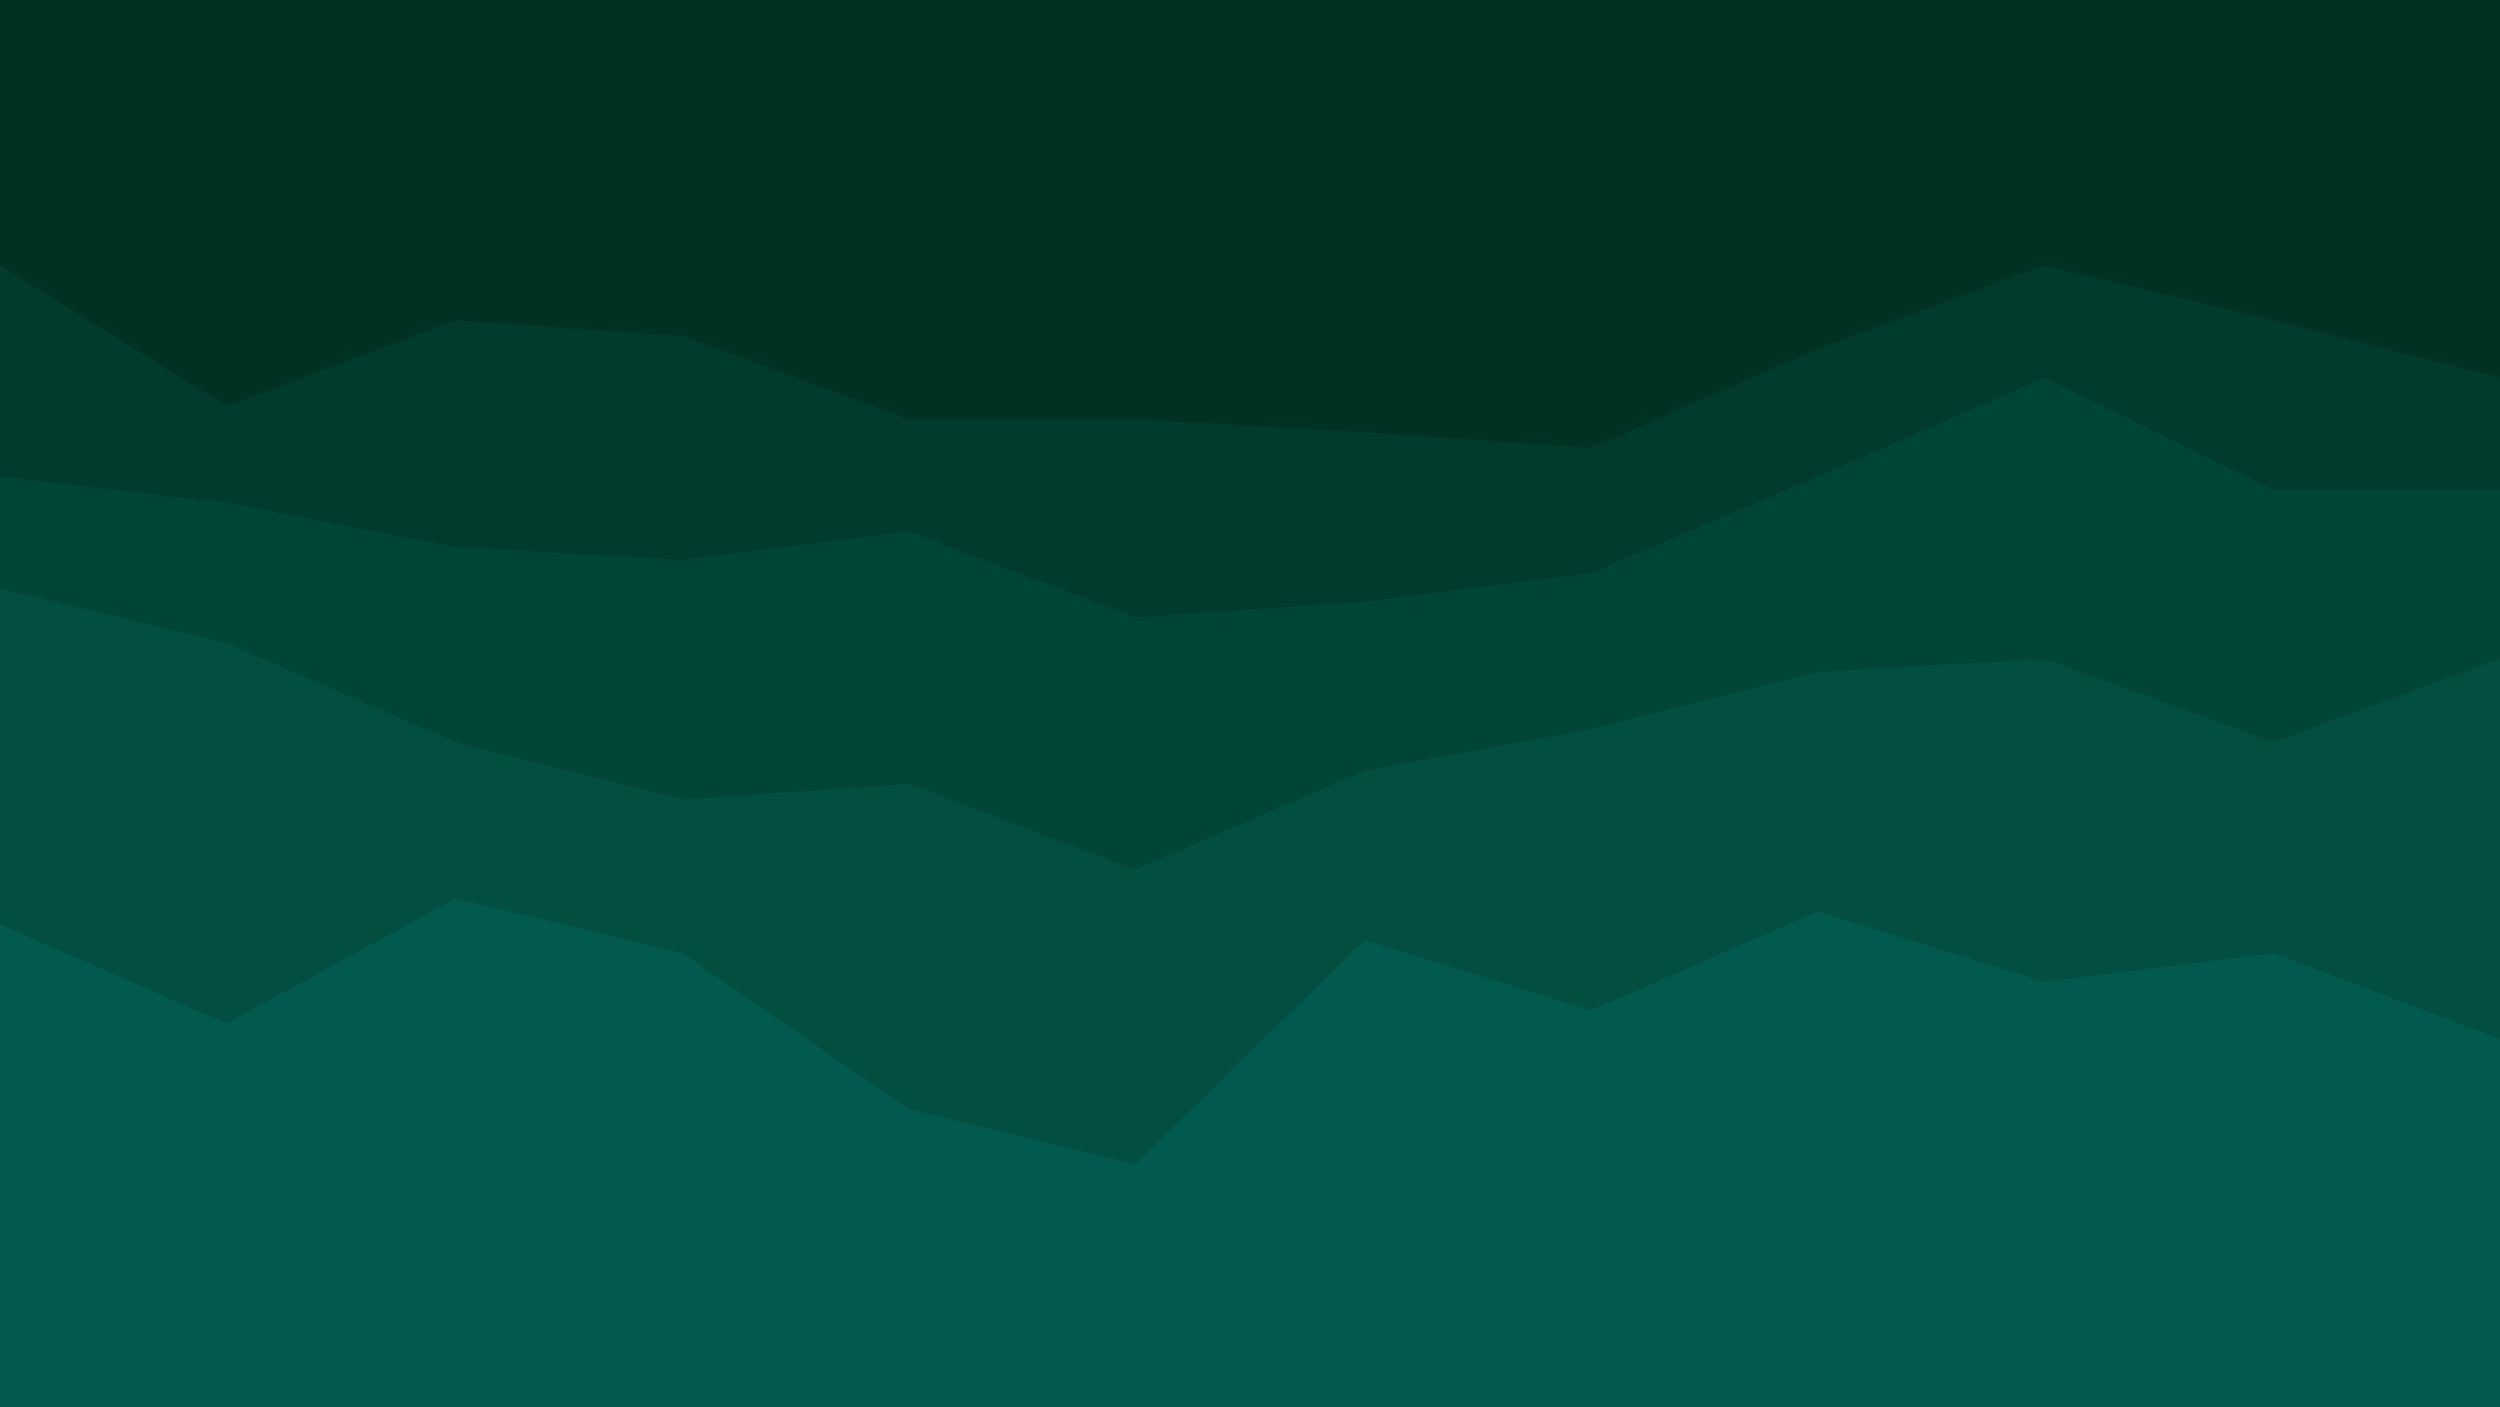
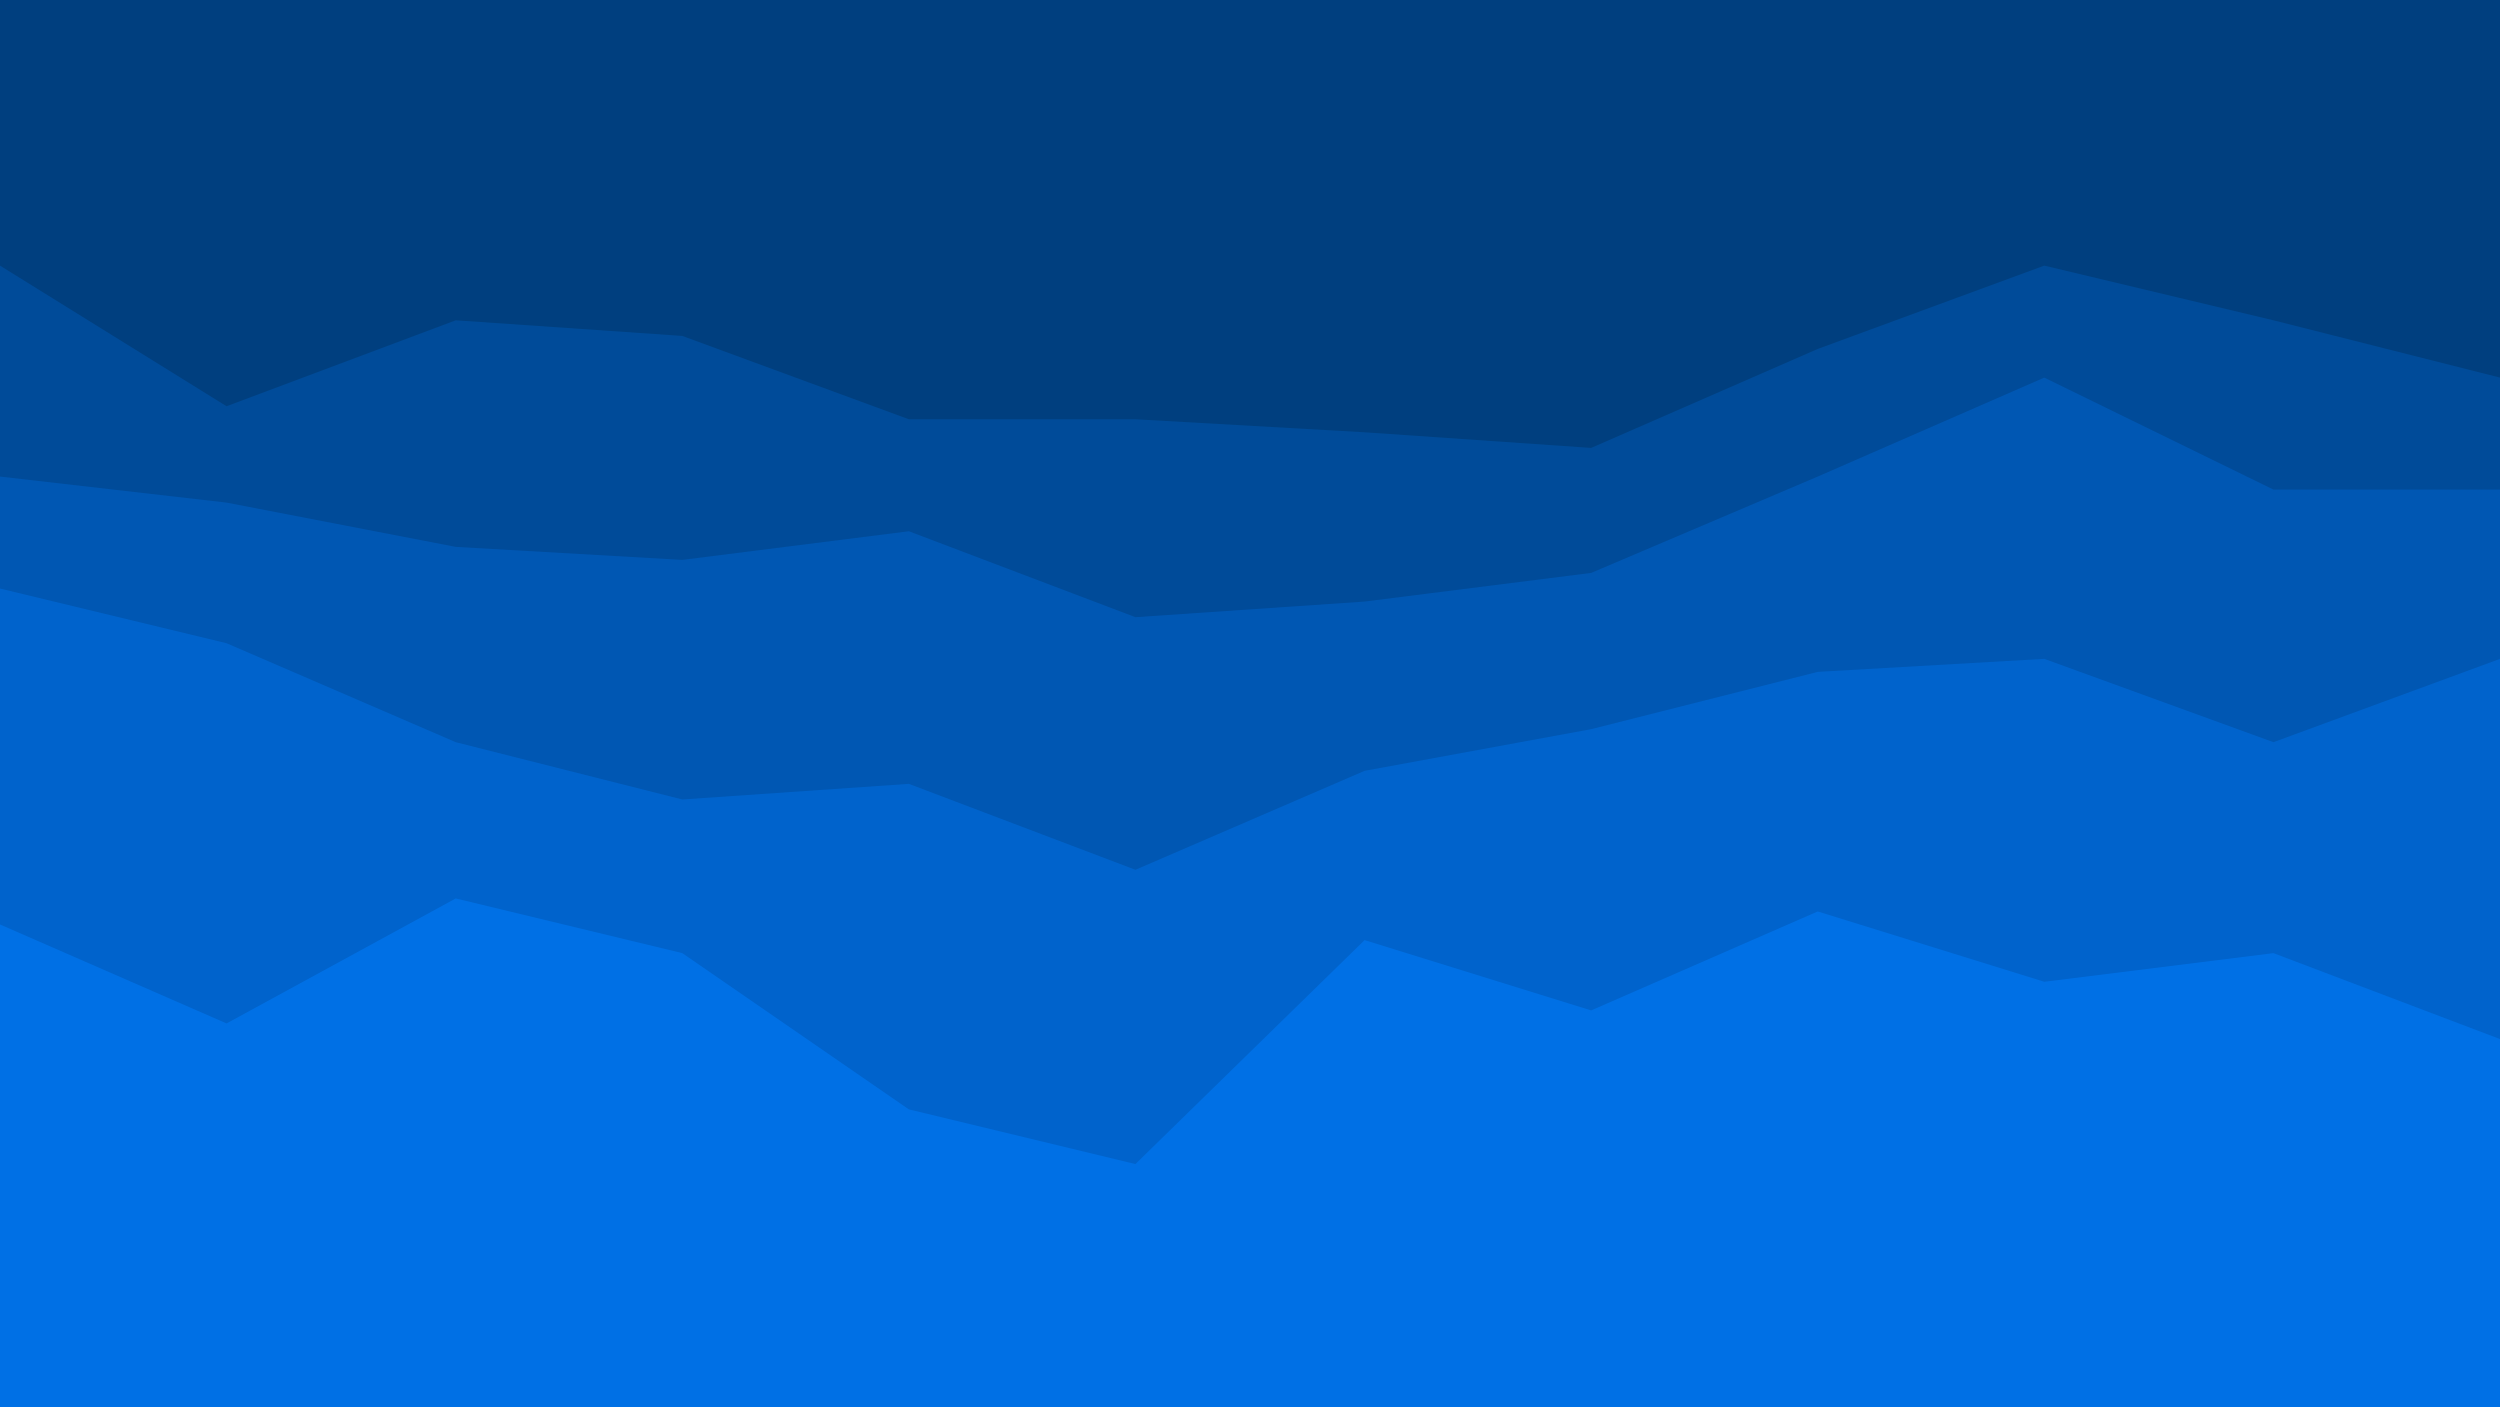
<svg xmlns="http://www.w3.org/2000/svg" id="visual" viewBox="0 0 960 540" width="960" height="540" version="1.1">
-   <path d="M0 104L87 158L175 125L262 131L349 163L436 163L524 168L611 174L698 136L785 104L873 125L960 147L960 0L873 0L785 0L698 0L611 0L524 0L436 0L349 0L262 0L175 0L87 0L0 0Z" fill="#003223" />
-   <path d="M0 185L87 195L175 212L262 217L349 206L436 239L524 233L611 222L698 185L785 147L873 190L960 190L960 145L873 123L785 102L698 134L611 172L524 166L436 161L349 161L262 129L175 123L87 156L0 102Z" fill="#013b2d" />
-   <path d="M0 228L87 249L175 287L262 309L349 303L436 336L524 298L611 282L698 260L785 255L873 287L960 255L960 188L873 188L785 145L698 183L611 220L524 231L436 237L349 204L262 215L175 210L87 193L0 183Z" fill="#014537" />
-   <path d="M0 357L87 395L175 347L262 368L349 428L436 449L524 363L611 390L698 352L785 379L873 368L960 401L960 253L873 285L785 253L698 258L611 280L524 296L436 334L349 301L262 307L175 285L87 247L0 226Z" fill="#024f42" />
-   <path d="M0 541L87 541L175 541L262 541L349 541L436 541L524 541L611 541L698 541L785 541L873 541L960 541L960 399L873 366L785 377L698 350L611 388L524 361L436 447L349 426L262 366L175 345L87 393L0 355Z" fill="#02594e" />
+   <path d="M0 104L87 158L175 125L262 131L349 163L436 163L524 168L611 174L698 136L785 104L873 125L960 147L960 0L873 0L785 0L698 0L611 0L524 0L436 0L349 0L262 0L175 0L87 0L0 0Z" fill="#003f7f" />
+   <path d="M0 185L87 195L175 212L262 217L349 206L436 239L524 233L611 222L698 185L785 147L873 190L960 190L960 145L873 123L785 102L698 134L611 172L524 166L436 161L349 161L262 129L175 123L87 156L0 102Z" fill="#004b99" />
+   <path d="M0 228L87 249L175 287L262 309L349 303L436 336L524 298L611 282L698 260L785 255L873 287L960 255L960 188L873 188L785 145L698 183L611 220L524 231L436 237L349 204L262 215L175 210L87 193L0 183Z" fill="#0057b3" />
+   <path d="M0 357L87 395L175 347L262 368L349 428L436 449L524 363L611 390L698 352L785 379L873 368L960 401L960 253L873 285L785 253L698 258L611 280L524 296L436 334L349 301L262 307L175 285L87 247L0 226Z" fill="#0063cc" />
+   <path d="M0 541L87 541L175 541L262 541L349 541L436 541L524 541L611 541L698 541L785 541L873 541L960 541L960 399L873 366L785 377L698 350L611 388L524 361L436 447L349 426L262 366L175 345L87 393L0 355Z" fill="#0070e5" />
</svg>
